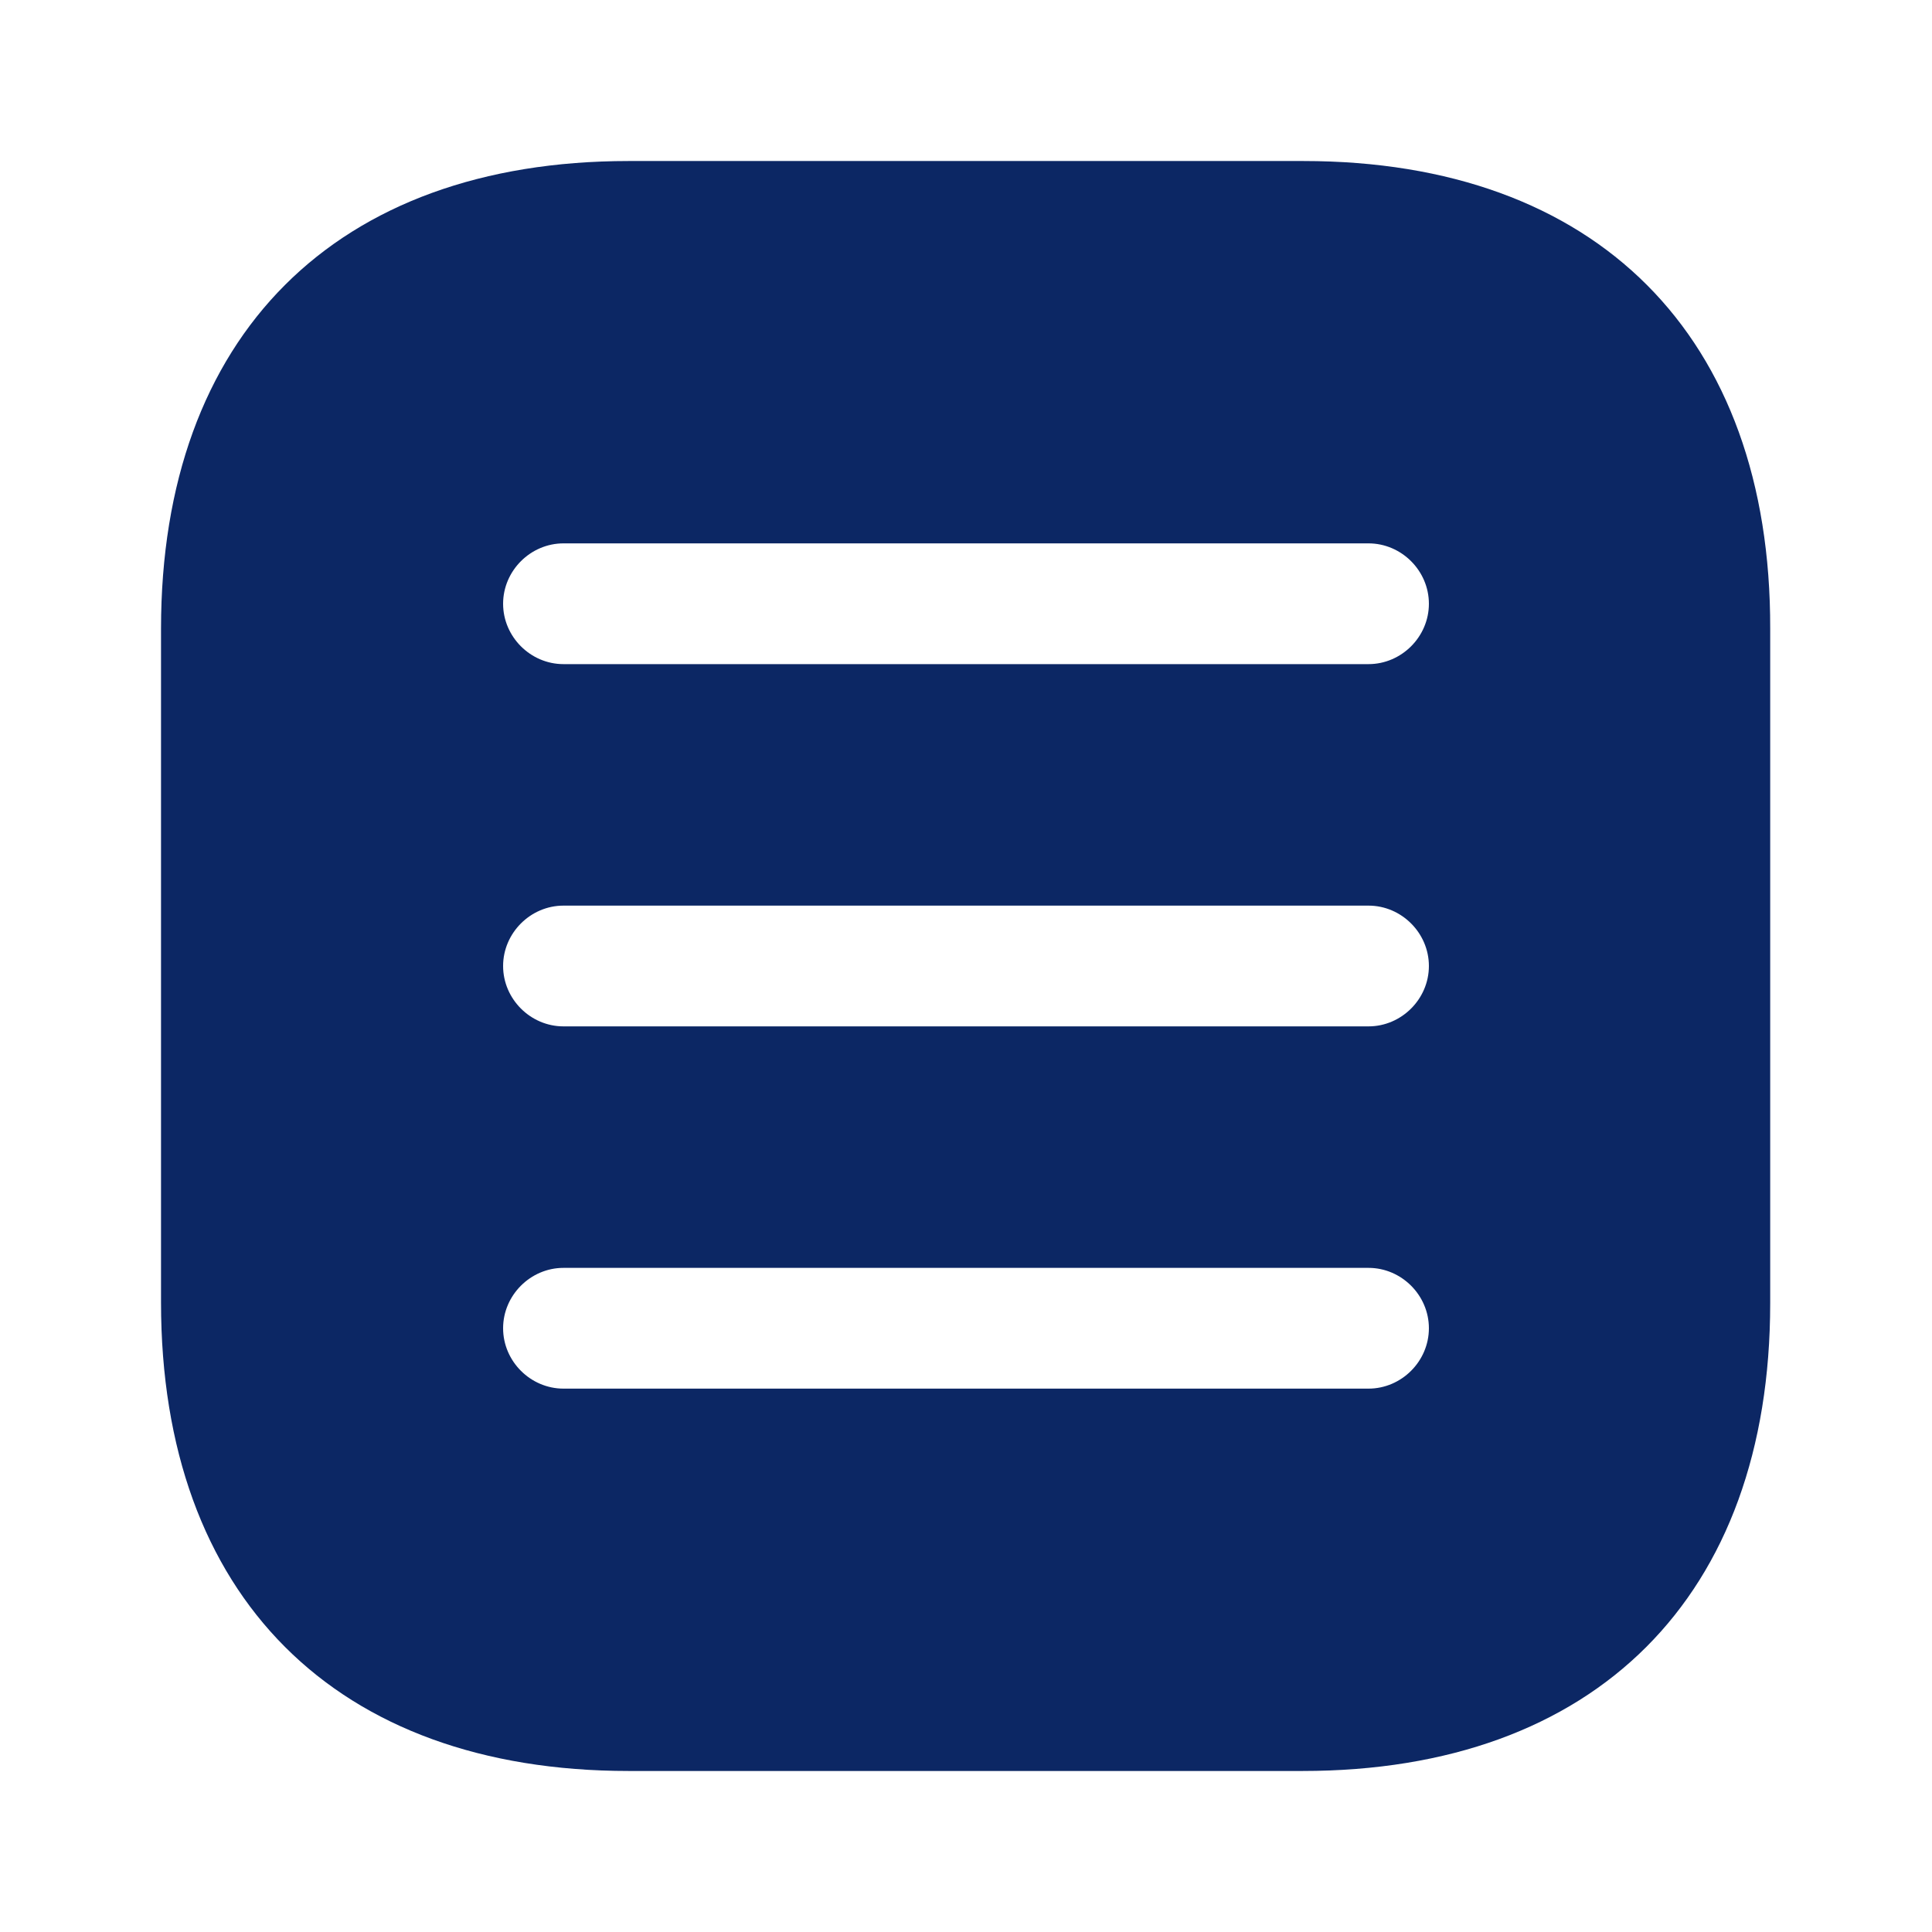
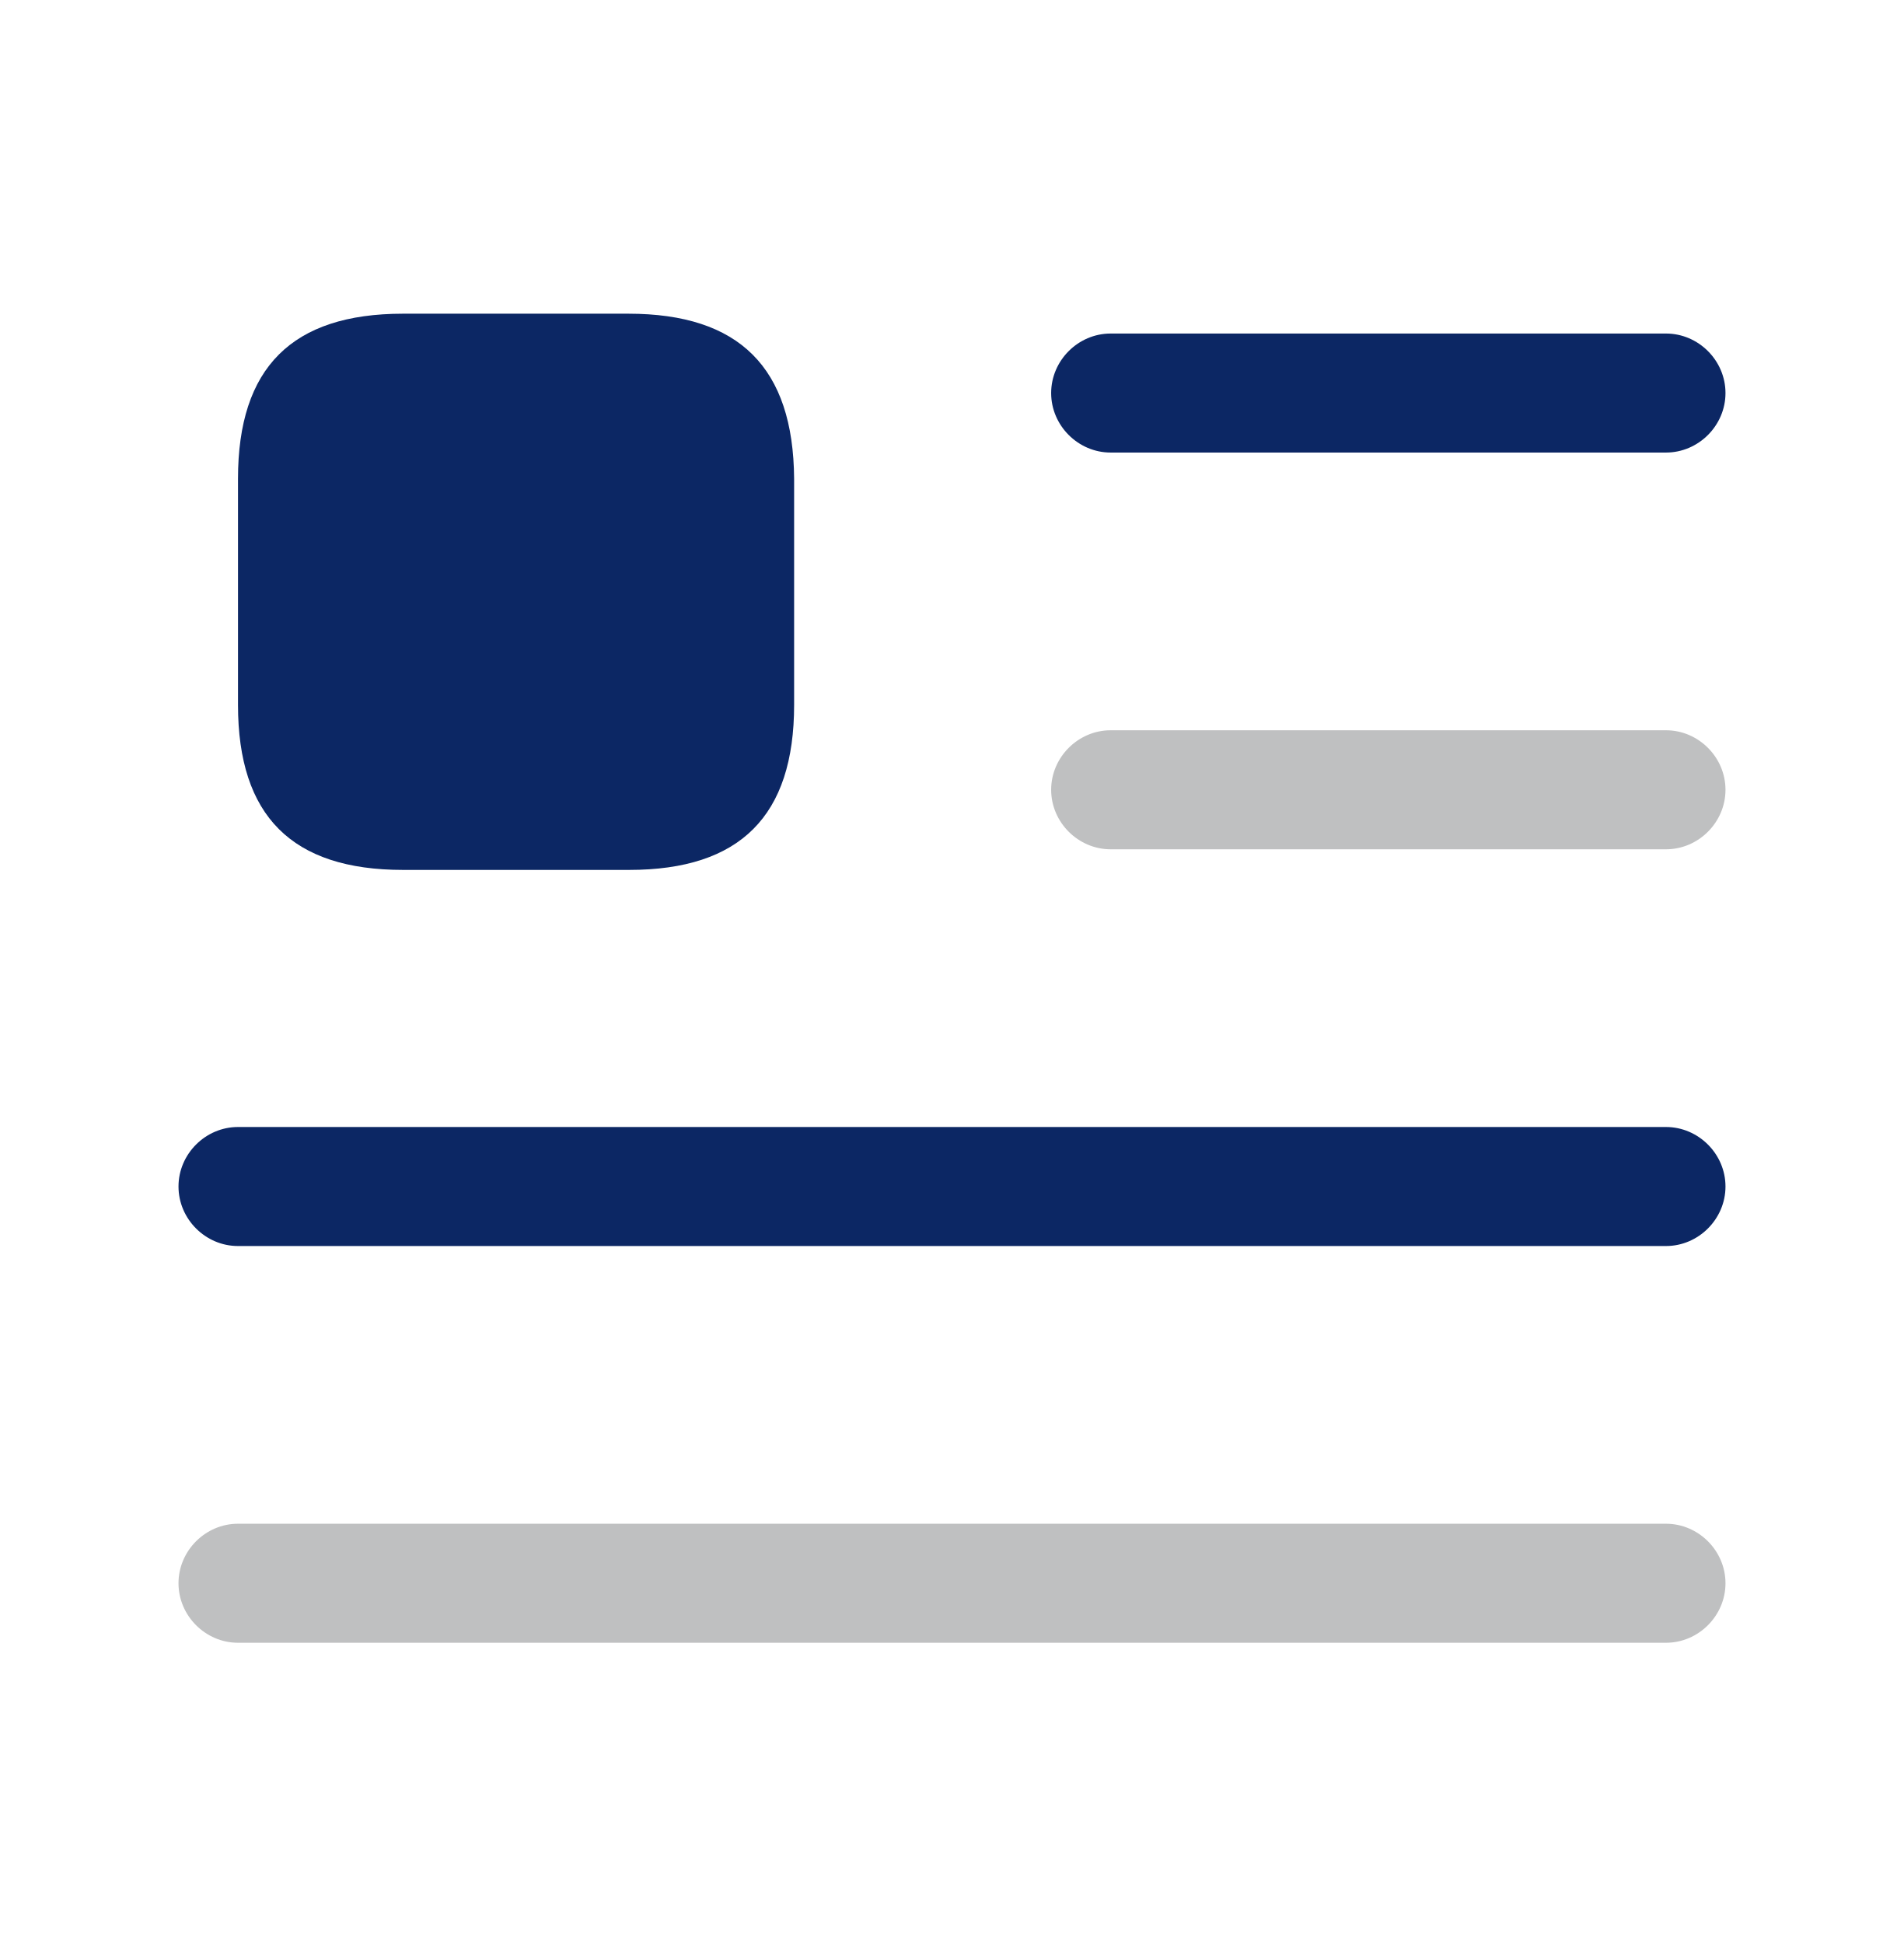
- <svg xmlns="http://www.w3.org/2000/svg" width="32" height="32" viewBox="0 0 32 32" fill="none">
-   <path d="M21.587 2.667H10.413C5.56 2.667 2.667 5.56 2.667 10.413V21.573C2.667 26.44 5.56 29.333 10.413 29.333H21.573C26.427 29.333 29.32 26.44 29.32 21.587V10.413C29.333 5.56 26.44 2.667 21.587 2.667ZM22.667 23H9.333C8.787 23 8.333 22.547 8.333 22C8.333 21.453 8.787 21 9.333 21H22.667C23.213 21 23.667 21.453 23.667 22C23.667 22.547 23.213 23 22.667 23ZM22.667 17H9.333C8.787 17 8.333 16.547 8.333 16C8.333 15.453 8.787 15 9.333 15H22.667C23.213 15 23.667 15.453 23.667 16C23.667 16.547 23.213 17 22.667 17ZM22.667 11H9.333C8.787 11 8.333 10.547 8.333 10C8.333 9.453 8.787 9 9.333 9H22.667C23.213 9 23.667 9.453 23.667 10C23.667 10.547 23.213 11 22.667 11Z" fill="#0C2764" style="fill:#0C2764;fill:color(display-p3 0.047 0.153 0.392);fill-opacity:1;" />
+ <svg xmlns="http://www.w3.org/2000/svg" width="48" height="49" viewBox="0 0 48 49" fill="none">
+   <path d="M42 11.407H28C27.18 11.407 26.5 10.727 26.5 9.907C26.5 9.087 27.18 8.407 28 8.407H42C42.82 8.407 43.5 9.087 43.5 9.907C43.5 10.727 42.82 11.407 42 11.407Z" fill="#0C2764" style="fill:#0C2764;fill:color(display-p3 0.047 0.153 0.392);fill-opacity:1;" />
+   <path d="M42 21.407H28C27.18 21.407 26.5 20.727 26.5 19.907C26.5 19.087 27.18 18.407 28 18.407H42C42.82 18.407 43.5 19.087 43.5 19.907C43.5 20.727 42.82 21.407 42 21.407Z" fill="#BFC0C1" style="fill:#BFC0C1;fill:color(display-p3 0.749 0.753 0.757);fill-opacity:1;" />
+   <path d="M42 31.407H6C5.18 31.407 4.5 30.727 4.5 29.907C4.5 29.087 5.18 28.407 6 28.407H42C42.82 28.407 43.5 29.087 43.5 29.907C43.5 30.727 42.82 31.407 42 31.407Z" fill="#0C2764" style="fill:#0C2764;fill:color(display-p3 0.047 0.153 0.392);fill-opacity:1;" />
+   <path d="M42 41.407H6C5.18 41.407 4.5 40.727 4.5 39.907C4.5 39.087 5.18 38.407 6 38.407H42C42.82 38.407 43.5 39.087 43.5 39.907C43.5 40.727 42.82 41.407 42 41.407Z" fill="#BFC0C1" style="fill:#BFC0C1;fill:color(display-p3 0.749 0.753 0.757);fill-opacity:1;" />
+   <path d="M15.84 7.907H10.16C7.36 7.907 6 9.267 6 12.067V17.767C6 20.567 7.36 21.927 10.16 21.927H15.86C18.66 21.927 20.02 20.567 20.02 17.767V12.067C20 9.267 18.64 7.907 15.84 7.907Z" fill="#0C2764" style="fill:#0C2764;fill:color(display-p3 0.047 0.153 0.392);fill-opacity:1;" />
</svg>
